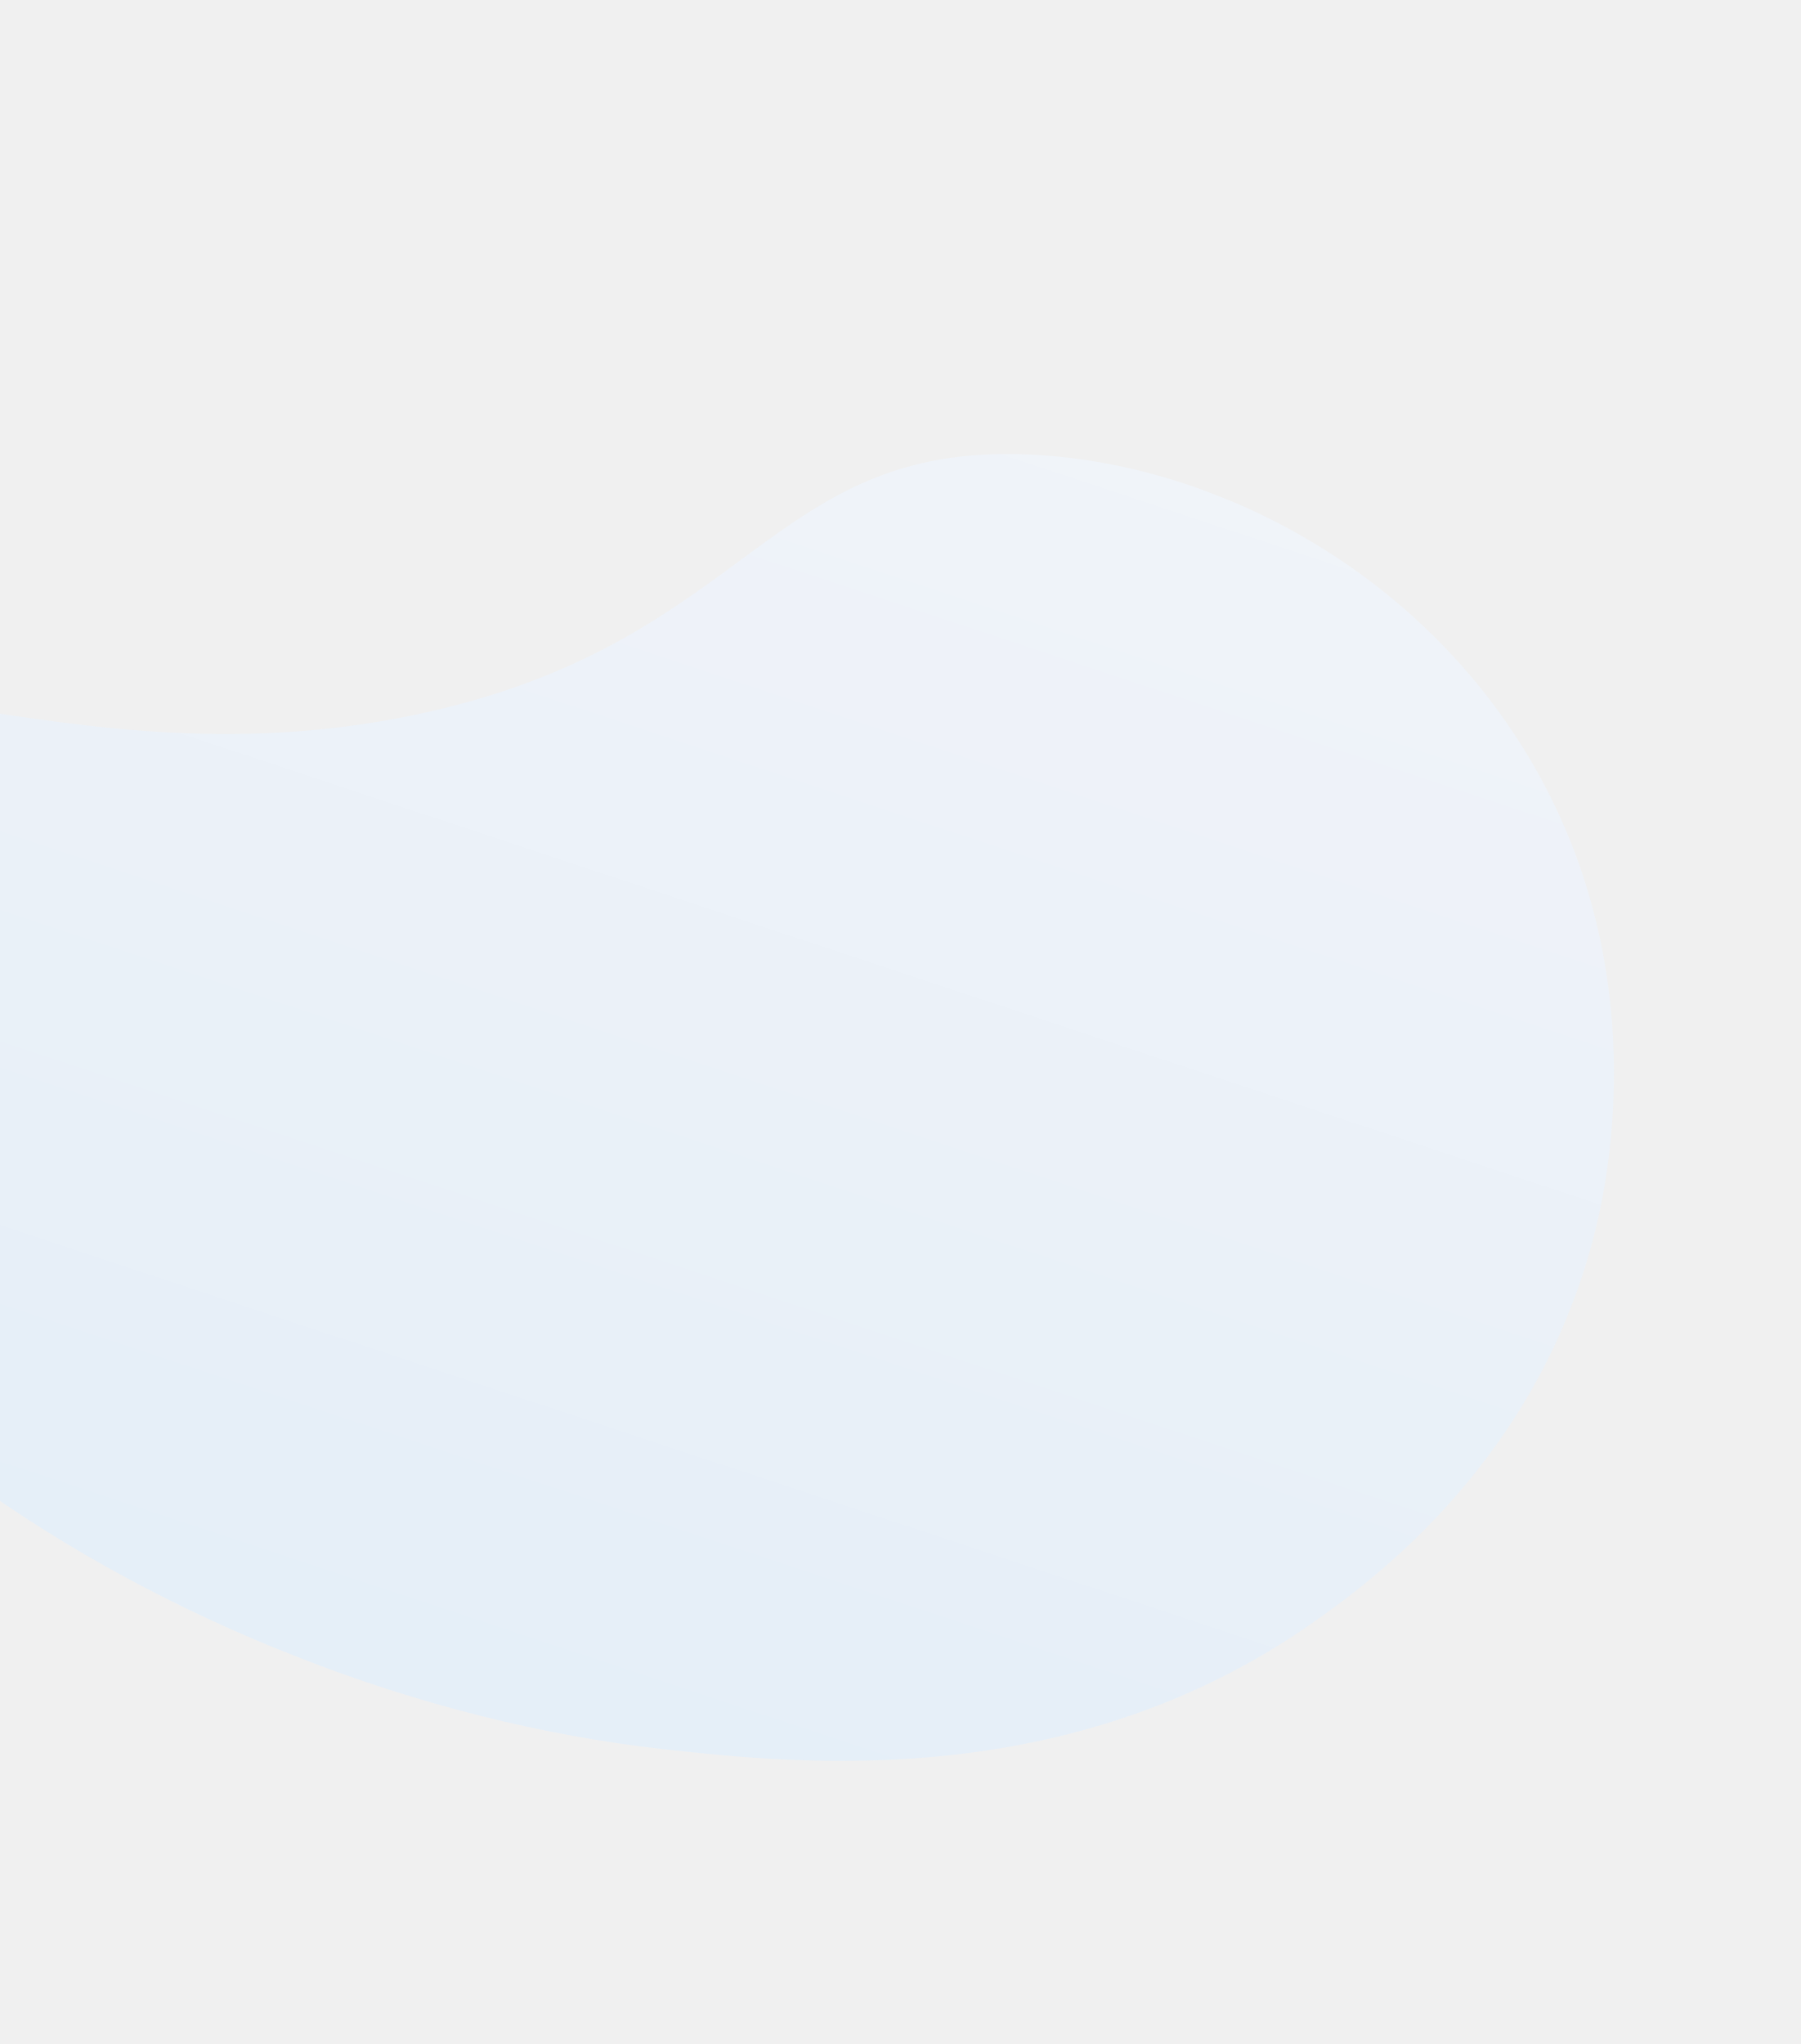
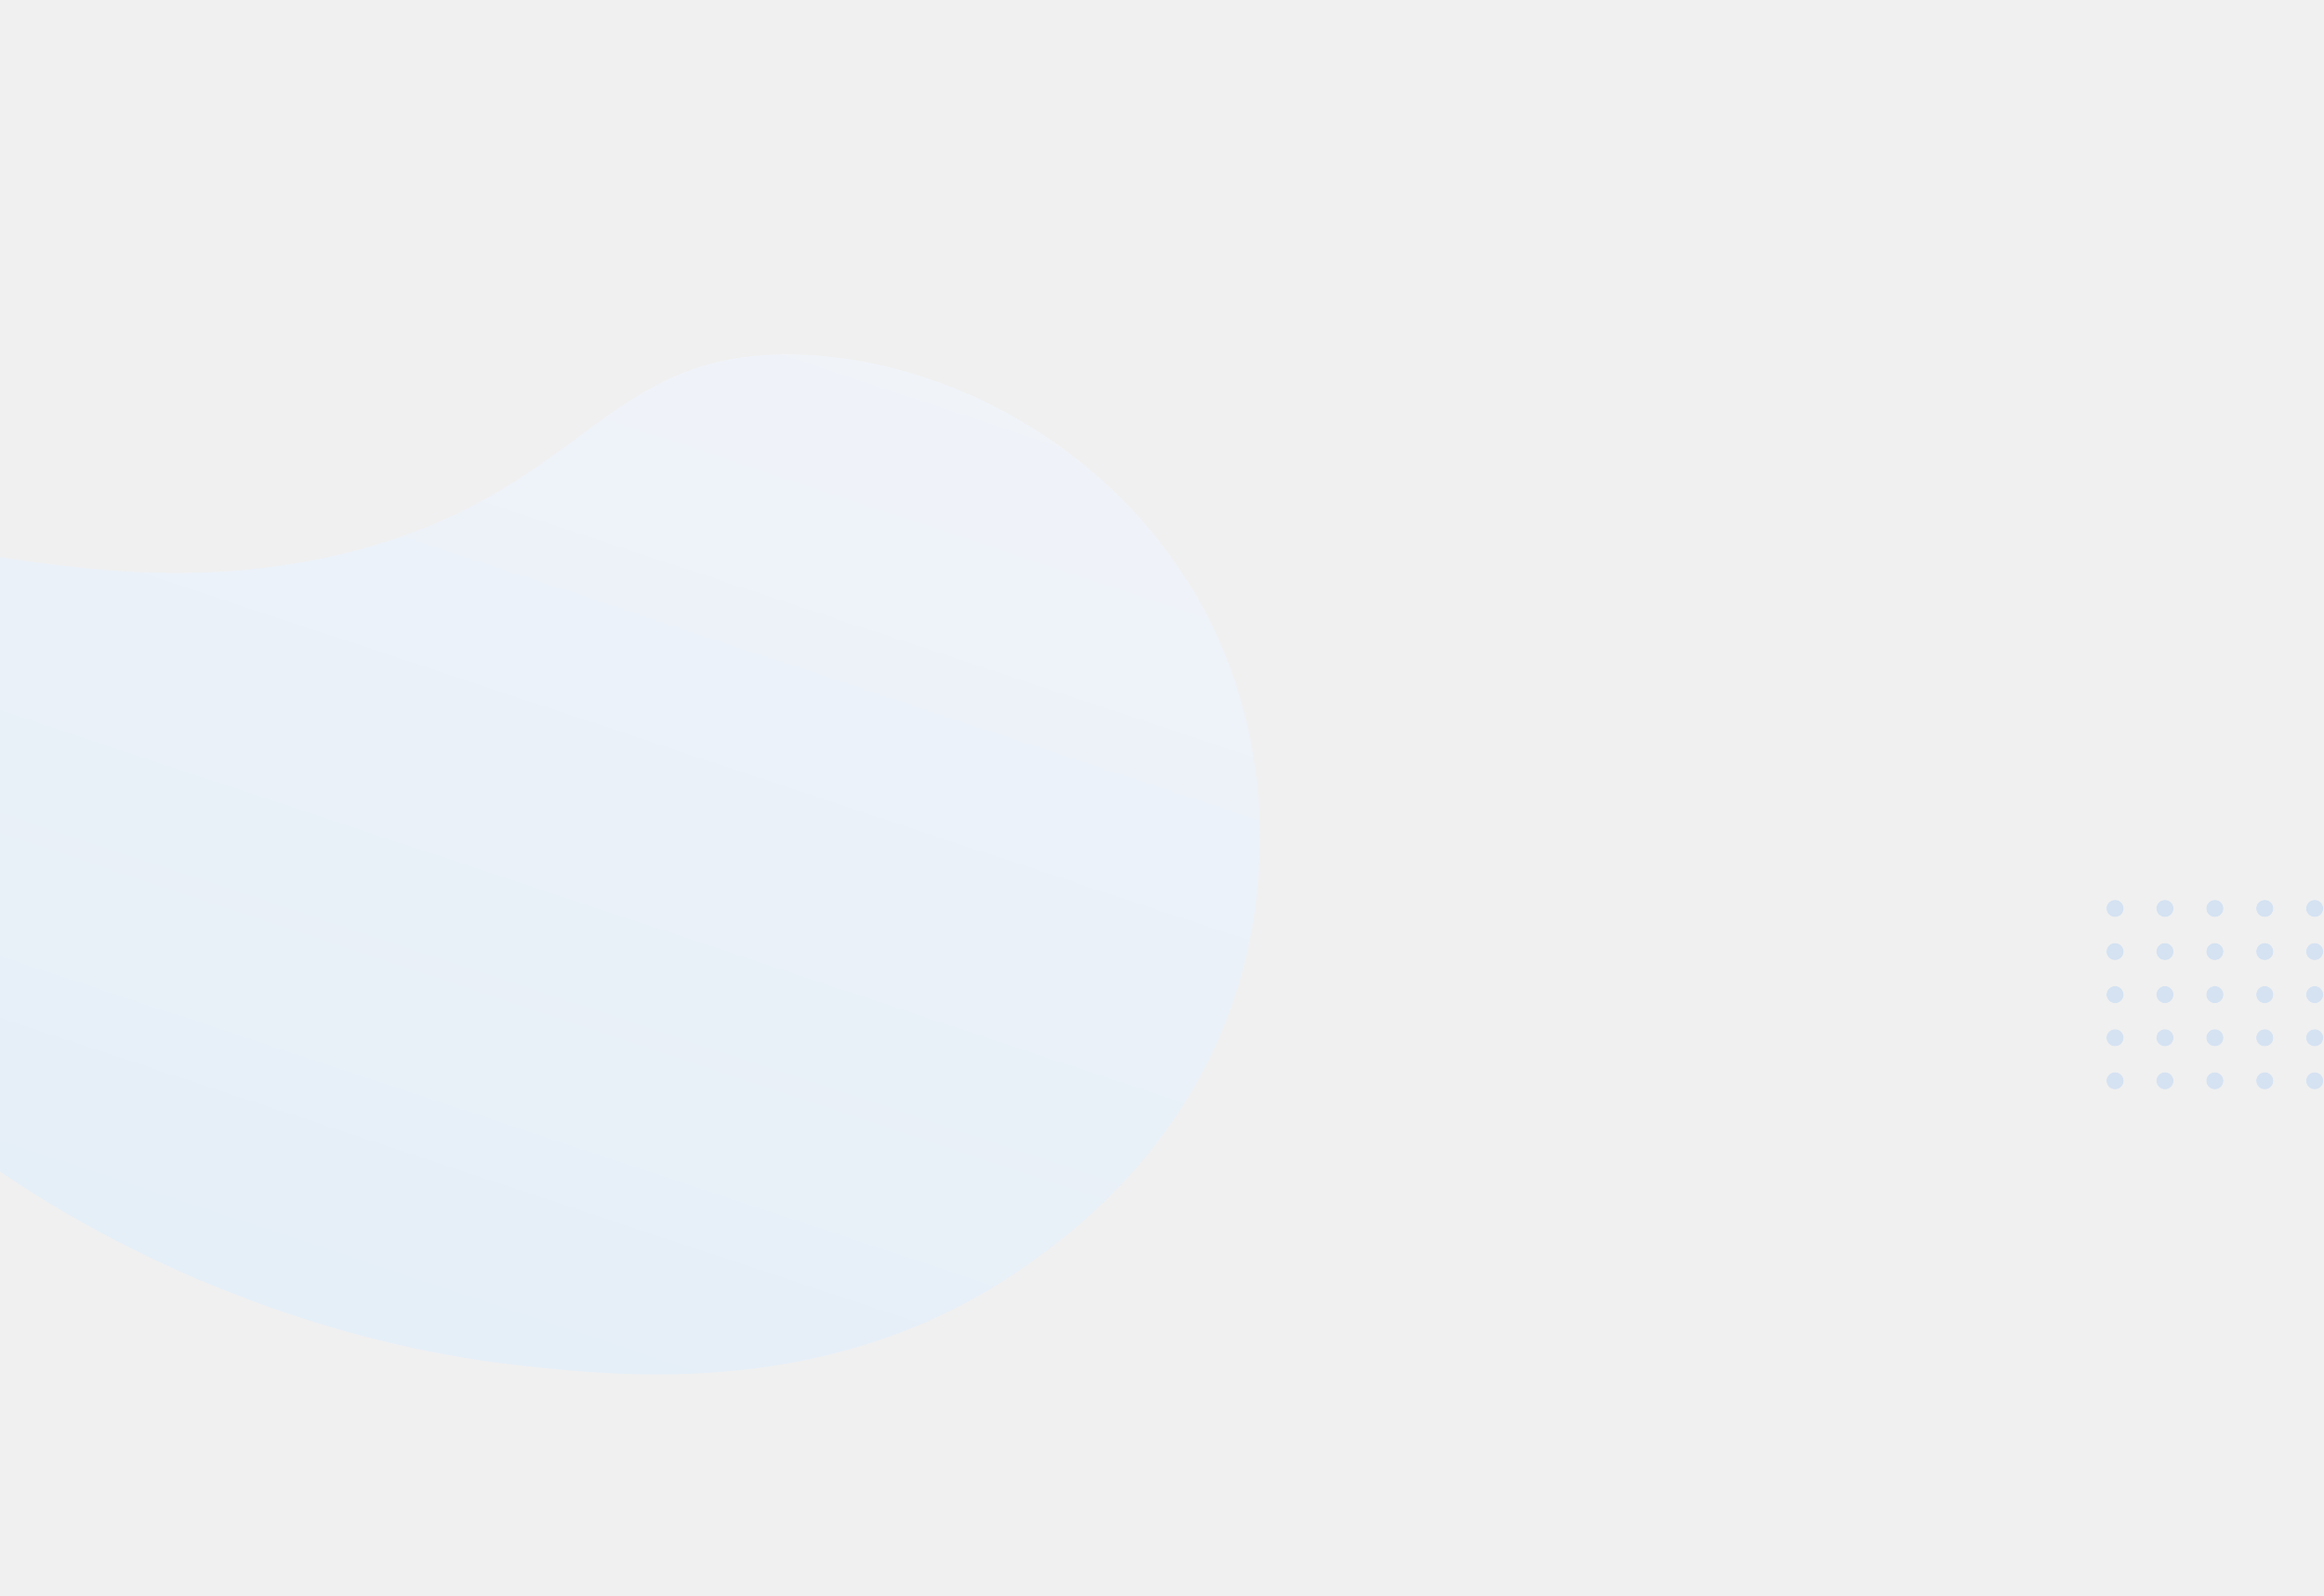
- <svg xmlns="http://www.w3.org/2000/svg" width="853" height="968" viewBox="0 0 853 968" fill="none">
+ <svg xmlns="http://www.w3.org/2000/svg" width="1410" height="968" viewBox="0 0 1410 968" fill="none">
  <g opacity="0.6" clip-path="url(#clip0)">
    <path d="M-154.953 356.268C-93.577 285.781 27.629 376.97 203.25 337.061C355.359 302.479 364.11 210.622 485.642 215.177C574.431 218.487 671.183 269.755 724.356 359.072C782.997 457.551 761.68 557.81 755.696 582.139C728.983 691.263 649.698 748.826 621.728 768.487C506.488 849.44 377.173 835.254 315.136 828.479C82.1 802.957 -167.386 636.583 -178.495 455.701C-179.971 432.021 -182.658 388.098 -154.953 356.268Z" fill="url(#paint0_linear)" />
+   </g>
+   <g opacity="0.3">
+     <mask id="mask0" mask-type="alpha" maskUnits="userSpaceOnUse" x="1278" y="546" width="11" height="11">
+       <path d="M1283.23 556.425C1286.12 556.425 1288.46 554.091 1288.46 551.212C1288.46 548.334 1286.12 546 1283.23 546C1280.34 546 1278 548.334 1278 551.212C1278 554.091 1280.34 556.425 1283.23 556.425Z" fill="url(#paint1_linear)" />
+     </mask>
+     <g mask="url(#mask0)">
+       <path d="M1283.23 556.425C1286.12 556.425 1288.46 554.091 1288.46 551.212C1288.46 548.334 1286.12 546 1283.23 546C1280.34 546 1278 548.334 1278 551.212C1278 554.091 1280.34 556.425 1283.23 556.425Z" fill="url(#paint2_linear)" />
+     </g>
+     <mask id="mask1" mask-type="alpha" maskUnits="userSpaceOnUse" x="1308" y="546" width="11" height="11">
+       <path d="M1313.51 556.425C1316.4 556.425 1318.74 554.091 1318.74 551.212C1318.74 548.334 1316.4 546 1313.51 546C1310.62 546 1308.28 548.334 1308.28 551.212C1308.28 554.091 1310.62 556.425 1313.51 556.425Z" fill="url(#paint3_linear)" />
+     </mask>
+     <g mask="url(#mask1)">
+       <path d="M1313.51 556.425C1316.4 556.425 1318.74 554.091 1318.74 551.212C1318.74 548.334 1316.4 546 1313.51 546C1310.62 546 1308.28 548.334 1308.28 551.212C1308.28 554.091 1310.62 556.425 1313.51 556.425Z" fill="url(#paint4_linear)" />
+     </g>
+     <mask id="mask2" mask-type="alpha" maskUnits="userSpaceOnUse" x="1338" y="546" width="12" height="11">
+       <path d="M1343.79 556.425C1346.68 556.425 1349.02 554.091 1349.02 551.212C1349.02 548.334 1346.68 546 1343.79 546C1340.9 546 1338.56 548.334 1338.56 551.212C1338.56 554.091 1340.9 556.425 1343.79 556.425Z" fill="url(#paint5_linear)" />
+     </mask>
+     <g mask="url(#mask2)">
+       <path d="M1343.79 556.425C1346.68 556.425 1349.02 554.091 1349.02 551.212C1349.02 548.334 1346.68 546 1343.79 546C1340.9 546 1338.56 548.334 1338.56 551.212C1338.56 554.091 1340.9 556.425 1343.79 556.425Z" fill="url(#paint6_linear)" />
+     </g>
+     <mask id="mask3" mask-type="alpha" maskUnits="userSpaceOnUse" x="1368" y="546" width="12" height="11">
+       <path d="M1374.07 556.425C1376.96 556.425 1379.3 554.091 1379.3 551.212C1379.3 548.334 1376.96 546 1374.07 546C1371.18 546 1368.84 548.334 1368.84 551.212C1368.84 554.091 1371.18 556.425 1374.07 556.425Z" fill="url(#paint7_linear)" />
+     </mask>
+     <g mask="url(#mask3)">
+       <path d="M1374.07 556.425C1376.96 556.425 1379.3 554.091 1379.3 551.212C1379.3 548.334 1376.96 546 1374.07 546C1371.18 546 1368.84 548.334 1368.84 551.212C1368.84 554.091 1371.18 556.425 1374.07 556.425Z" fill="url(#paint8_linear)" />
+     </g>
+     <mask id="mask4" mask-type="alpha" maskUnits="userSpaceOnUse" x="1399" y="546" width="11" height="11">
+       <path d="M1404.35 556.425C1407.24 556.425 1409.58 554.091 1409.58 551.212C1409.58 548.334 1407.24 546 1404.35 546C1401.47 546 1399.12 548.334 1399.12 551.212C1399.12 554.091 1401.47 556.425 1404.35 556.425Z" fill="url(#paint9_linear)" />
+     </mask>
+     <g mask="url(#mask4)">
+       <path d="M1404.35 556.425C1407.24 556.425 1409.58 554.091 1409.58 551.212C1409.58 548.334 1407.24 546 1404.35 546C1401.47 546 1399.12 548.334 1399.12 551.212C1399.12 554.091 1401.47 556.425 1404.35 556.425Z" fill="url(#paint10_linear)" />
+     </g>
+     <mask id="mask5" mask-type="alpha" maskUnits="userSpaceOnUse" x="1278" y="572" width="11" height="11">
+       <path d="M1283.23 582.596C1286.12 582.596 1288.46 580.262 1288.46 577.383C1288.46 574.505 1286.12 572.171 1283.23 572.171C1280.34 572.171 1278 574.505 1278 577.383C1278 580.262 1280.34 582.596 1283.23 582.596Z" fill="url(#paint11_linear)" />
+     </mask>
+     <g mask="url(#mask5)">
+       <path d="M1283.23 582.596C1286.12 582.596 1288.46 580.262 1288.46 577.383C1288.46 574.505 1286.12 572.171 1283.23 572.171C1280.34 572.171 1278 574.505 1278 577.383C1278 580.262 1280.34 582.596 1283.23 582.596Z" fill="url(#paint12_linear)" />
+     </g>
+     <mask id="mask6" mask-type="alpha" maskUnits="userSpaceOnUse" x="1308" y="572" width="11" height="11">
+       <path d="M1313.51 582.596C1316.4 582.596 1318.74 580.262 1318.74 577.383C1318.74 574.505 1316.4 572.171 1313.51 572.171C1310.62 572.171 1308.28 574.505 1308.28 577.383C1308.28 580.262 1310.62 582.596 1313.51 582.596Z" fill="url(#paint13_linear)" />
+     </mask>
+     <g mask="url(#mask6)">
+       <path d="M1313.51 582.596C1316.4 582.596 1318.74 580.262 1318.74 577.383C1318.74 574.505 1316.4 572.171 1313.51 572.171C1310.62 572.171 1308.28 574.505 1308.28 577.383C1308.28 580.262 1310.62 582.596 1313.51 582.596Z" fill="url(#paint14_linear)" />
+     </g>
+     <mask id="mask7" mask-type="alpha" maskUnits="userSpaceOnUse" x="1338" y="572" width="12" height="11">
+       <path d="M1343.79 582.596C1346.68 582.596 1349.02 580.262 1349.02 577.383C1349.02 574.505 1346.68 572.171 1343.79 572.171C1340.9 572.171 1338.56 574.505 1338.56 577.383C1338.56 580.262 1340.9 582.596 1343.79 582.596Z" fill="url(#paint15_linear)" />
+     </mask>
+     <g mask="url(#mask7)">
+       <path d="M1343.79 582.596C1346.68 582.596 1349.02 580.262 1349.02 577.383C1349.02 574.505 1346.68 572.171 1343.79 572.171C1340.9 572.171 1338.56 574.505 1338.56 577.383C1338.56 580.262 1340.9 582.596 1343.79 582.596Z" fill="url(#paint16_linear)" />
+     </g>
+     <mask id="mask8" mask-type="alpha" maskUnits="userSpaceOnUse" x="1368" y="572" width="12" height="11">
+       <path d="M1374.07 582.596C1376.96 582.596 1379.3 580.262 1379.3 577.383C1379.3 574.505 1376.96 572.171 1374.07 572.171C1371.18 572.171 1368.84 574.505 1368.84 577.383C1368.84 580.262 1371.18 582.596 1374.07 582.596Z" fill="url(#paint17_linear)" />
+     </mask>
+     <g mask="url(#mask8)">
+       <path d="M1374.07 582.596C1376.96 582.596 1379.3 580.262 1379.3 577.383C1379.3 574.505 1376.96 572.171 1374.07 572.171C1371.18 572.171 1368.84 574.505 1368.84 577.383C1368.84 580.262 1371.18 582.596 1374.07 582.596Z" fill="url(#paint18_linear)" />
+     </g>
+     <mask id="mask9" mask-type="alpha" maskUnits="userSpaceOnUse" x="1399" y="572" width="11" height="11">
+       <path d="M1404.35 582.596C1407.24 582.596 1409.58 580.262 1409.58 577.383C1409.58 574.505 1407.24 572.171 1404.35 572.171C1401.47 572.171 1399.12 574.505 1399.12 577.383C1399.12 580.262 1401.47 582.596 1404.35 582.596Z" fill="url(#paint19_linear)" />
+     </mask>
+     <g mask="url(#mask9)">
+       <path d="M1404.35 582.596C1407.24 582.596 1409.58 580.262 1409.58 577.383C1409.58 574.505 1407.24 572.171 1404.35 572.171C1401.47 572.171 1399.12 574.505 1399.12 577.383C1399.12 580.262 1401.47 582.596 1404.35 582.596Z" fill="url(#paint20_linear)" />
+     </g>
+     <mask id="mask10" mask-type="alpha" maskUnits="userSpaceOnUse" x="1278" y="598" width="11" height="11">
+       <path d="M1283.23 608.712C1286.12 608.712 1288.46 606.379 1288.46 603.5C1288.46 600.621 1286.12 598.287 1283.23 598.287C1280.34 598.287 1278 600.621 1278 603.5C1278 606.379 1280.34 608.712 1283.23 608.712Z" fill="url(#paint21_linear)" />
+     </mask>
+     <g mask="url(#mask10)">
+       <path d="M1283.23 608.712C1286.12 608.712 1288.46 606.379 1288.46 603.5C1288.46 600.621 1286.12 598.287 1283.23 598.287C1280.34 598.287 1278 600.621 1278 603.5C1278 606.379 1280.34 608.712 1283.23 608.712Z" fill="url(#paint22_linear)" />
+     </g>
+     <mask id="mask11" mask-type="alpha" maskUnits="userSpaceOnUse" x="1308" y="598" width="11" height="11">
+       <path d="M1313.51 608.712C1316.4 608.712 1318.74 606.379 1318.74 603.5C1318.74 600.621 1316.4 598.287 1313.51 598.287C1310.62 598.287 1308.28 600.621 1308.28 603.5C1308.28 606.379 1310.62 608.712 1313.51 608.712Z" fill="url(#paint23_linear)" />
+     </mask>
+     <g mask="url(#mask11)">
+       <path d="M1313.51 608.712C1316.4 608.712 1318.74 606.379 1318.74 603.5C1318.74 600.621 1316.4 598.287 1313.51 598.287C1310.62 598.287 1308.28 600.621 1308.28 603.5C1308.28 606.379 1310.62 608.712 1313.51 608.712Z" fill="url(#paint24_linear)" />
+     </g>
+     <mask id="mask12" mask-type="alpha" maskUnits="userSpaceOnUse" x="1338" y="598" width="12" height="11">
+       <path d="M1343.79 608.712C1346.68 608.712 1349.02 606.379 1349.02 603.5C1349.02 600.621 1346.68 598.287 1343.79 598.287C1340.9 598.287 1338.56 600.621 1338.56 603.5C1338.56 606.379 1340.9 608.712 1343.79 608.712Z" fill="url(#paint25_linear)" />
+     </mask>
+     <g mask="url(#mask12)">
+       <path d="M1343.79 608.712C1346.68 608.712 1349.02 606.379 1349.02 603.5C1349.02 600.621 1346.68 598.287 1343.79 598.287C1340.9 598.287 1338.56 600.621 1338.56 603.5C1338.56 606.379 1340.9 608.712 1343.79 608.712Z" fill="url(#paint26_linear)" />
+     </g>
+     <mask id="mask13" mask-type="alpha" maskUnits="userSpaceOnUse" x="1368" y="598" width="12" height="11">
+       <path d="M1374.07 608.712C1376.96 608.712 1379.3 606.379 1379.3 603.5C1379.3 600.621 1376.96 598.287 1374.07 598.287C1371.18 598.287 1368.84 600.621 1368.84 603.5C1368.84 606.379 1371.18 608.712 1374.07 608.712Z" fill="url(#paint27_linear)" />
+     </mask>
+     <g mask="url(#mask13)">
+       <path d="M1374.07 608.712C1376.96 608.712 1379.3 606.379 1379.3 603.5C1379.3 600.621 1376.96 598.287 1374.07 598.287C1371.18 598.287 1368.84 600.621 1368.84 603.5C1368.84 606.379 1371.18 608.712 1374.07 608.712Z" fill="url(#paint28_linear)" />
+     </g>
+     <mask id="mask14" mask-type="alpha" maskUnits="userSpaceOnUse" x="1399" y="598" width="11" height="11">
+       <path d="M1404.35 608.712C1407.24 608.712 1409.58 606.379 1409.58 603.5C1409.58 600.621 1407.24 598.287 1404.35 598.287C1401.47 598.287 1399.12 600.621 1399.12 603.5C1399.12 606.379 1401.47 608.712 1404.35 608.712Z" fill="url(#paint29_linear)" />
+     </mask>
+     <g mask="url(#mask14)">
+       <path d="M1404.35 608.712C1407.24 608.712 1409.58 606.379 1409.58 603.5C1409.58 600.621 1407.24 598.287 1404.35 598.287C1401.47 598.287 1399.12 600.621 1399.12 603.5C1399.12 606.379 1401.47 608.712 1404.35 608.712Z" fill="url(#paint30_linear)" />
+     </g>
+     <mask id="mask15" mask-type="alpha" maskUnits="userSpaceOnUse" x="1278" y="624" width="11" height="11">
+       <path d="M1283.23 634.883C1286.12 634.883 1288.46 632.55 1288.46 629.671C1288.46 626.792 1286.12 624.458 1283.23 624.458C1280.34 624.458 1278 626.792 1278 629.671C1278 632.55 1280.34 634.883 1283.23 634.883Z" fill="url(#paint31_linear)" />
+     </mask>
+     <g mask="url(#mask15)">
+       <path d="M1283.23 634.883C1286.12 634.883 1288.46 632.55 1288.46 629.671C1288.46 626.792 1286.12 624.458 1283.23 624.458C1280.34 624.458 1278 626.792 1278 629.671C1278 632.55 1280.34 634.883 1283.23 634.883Z" fill="url(#paint32_linear)" />
+     </g>
+     <mask id="mask16" mask-type="alpha" maskUnits="userSpaceOnUse" x="1308" y="624" width="11" height="11">
+       <path d="M1313.51 634.883C1316.4 634.883 1318.74 632.55 1318.74 629.671C1318.74 626.792 1316.4 624.458 1313.51 624.458C1310.62 624.458 1308.28 626.792 1308.28 629.671C1308.28 632.55 1310.62 634.883 1313.51 634.883Z" fill="url(#paint33_linear)" />
+     </mask>
+     <g mask="url(#mask16)">
+       <path d="M1313.51 634.883C1316.4 634.883 1318.74 632.55 1318.74 629.671C1318.74 626.792 1316.4 624.458 1313.51 624.458C1310.62 624.458 1308.28 626.792 1308.28 629.671C1308.28 632.55 1310.62 634.883 1313.51 634.883Z" fill="url(#paint34_linear)" />
+     </g>
+     <mask id="mask17" mask-type="alpha" maskUnits="userSpaceOnUse" x="1338" y="624" width="12" height="11">
+       <path d="M1343.79 634.883C1346.68 634.883 1349.02 632.55 1349.02 629.671C1349.02 626.792 1346.68 624.458 1343.79 624.458C1340.9 624.458 1338.56 626.792 1338.56 629.671C1338.56 632.55 1340.9 634.883 1343.79 634.883Z" fill="url(#paint35_linear)" />
+     </mask>
+     <g mask="url(#mask17)">
+       <path d="M1343.79 634.883C1346.68 634.883 1349.02 632.55 1349.02 629.671C1349.02 626.792 1346.68 624.458 1343.79 624.458C1340.9 624.458 1338.56 626.792 1338.56 629.671C1338.56 632.55 1340.9 634.883 1343.79 634.883Z" fill="url(#paint36_linear)" />
+     </g>
+     <mask id="mask18" mask-type="alpha" maskUnits="userSpaceOnUse" x="1368" y="624" width="12" height="11">
+       <path d="M1374.07 634.883C1376.96 634.883 1379.3 632.55 1379.3 629.671C1379.3 626.792 1376.96 624.458 1374.07 624.458C1371.18 624.458 1368.84 626.792 1368.84 629.671C1368.84 632.55 1371.18 634.883 1374.07 634.883Z" fill="url(#paint37_linear)" />
+     </mask>
+     <g mask="url(#mask18)">
+       <path d="M1374.07 634.883C1376.96 634.883 1379.3 632.55 1379.3 629.671C1379.3 626.792 1376.96 624.458 1374.07 624.458C1371.18 624.458 1368.84 626.792 1368.84 629.671C1368.84 632.55 1371.18 634.883 1374.07 634.883Z" fill="url(#paint38_linear)" />
+     </g>
+     <mask id="mask19" mask-type="alpha" maskUnits="userSpaceOnUse" x="1399" y="624" width="11" height="11">
+       <path d="M1404.35 634.883C1407.24 634.883 1409.58 632.55 1409.58 629.671C1409.58 626.792 1407.24 624.458 1404.35 624.458C1401.47 624.458 1399.12 626.792 1399.12 629.671C1399.12 632.55 1401.47 634.883 1404.35 634.883Z" fill="url(#paint39_linear)" />
+     </mask>
+     <g mask="url(#mask19)">
+       <path d="M1404.35 634.883C1407.24 634.883 1409.58 632.55 1409.58 629.671C1409.58 626.792 1407.24 624.458 1404.35 624.458C1401.47 624.458 1399.12 626.792 1399.12 629.671C1399.12 632.55 1401.47 634.883 1404.35 634.883Z" fill="url(#paint40_linear)" />
+     </g>
+     <mask id="mask20" mask-type="alpha" maskUnits="userSpaceOnUse" x="1278" y="650" width="11" height="11">
+       <path d="M1283.23 661C1286.12 661 1288.46 658.666 1288.46 655.788C1288.46 652.909 1286.12 650.575 1283.23 650.575C1280.34 650.575 1278 652.909 1278 655.788C1278 658.666 1280.34 661 1283.23 661Z" fill="url(#paint41_linear)" />
+     </mask>
+     <g mask="url(#mask20)">
+       <path d="M1283.23 661C1286.12 661 1288.46 658.666 1288.46 655.788C1288.46 652.909 1286.12 650.575 1283.23 650.575C1280.34 650.575 1278 652.909 1278 655.788C1278 658.666 1280.34 661 1283.23 661Z" fill="url(#paint42_linear)" />
+     </g>
+     <mask id="mask21" mask-type="alpha" maskUnits="userSpaceOnUse" x="1308" y="650" width="11" height="11">
+       <path d="M1313.51 661C1316.4 661 1318.74 658.666 1318.74 655.788C1318.74 652.909 1316.4 650.575 1313.51 650.575C1310.62 650.575 1308.28 652.909 1308.28 655.788C1308.28 658.666 1310.62 661 1313.51 661Z" fill="url(#paint43_linear)" />
+     </mask>
+     <g mask="url(#mask21)">
+       <path d="M1313.51 661C1316.4 661 1318.74 658.666 1318.74 655.788C1318.74 652.909 1316.4 650.575 1313.51 650.575C1310.62 650.575 1308.28 652.909 1308.28 655.788C1308.28 658.666 1310.62 661 1313.51 661Z" fill="url(#paint44_linear)" />
+     </g>
+     <mask id="mask22" mask-type="alpha" maskUnits="userSpaceOnUse" x="1338" y="650" width="12" height="11">
+       <path d="M1343.79 661C1346.68 661 1349.02 658.666 1349.02 655.788C1349.02 652.909 1346.68 650.575 1343.79 650.575C1340.9 650.575 1338.56 652.909 1338.56 655.788C1338.56 658.666 1340.9 661 1343.79 661Z" fill="url(#paint45_linear)" />
+     </mask>
+     <g mask="url(#mask22)">
+       <path d="M1343.79 661C1346.68 661 1349.02 658.666 1349.02 655.788C1349.02 652.909 1346.68 650.575 1343.79 650.575C1340.9 650.575 1338.56 652.909 1338.56 655.788C1338.56 658.666 1340.9 661 1343.79 661Z" fill="url(#paint46_linear)" />
+     </g>
+     <mask id="mask23" mask-type="alpha" maskUnits="userSpaceOnUse" x="1368" y="650" width="12" height="11">
+       <path d="M1374.07 661C1376.96 661 1379.3 658.666 1379.3 655.788C1379.3 652.909 1376.96 650.575 1374.07 650.575C1371.18 650.575 1368.84 652.909 1368.84 655.788C1368.84 658.666 1371.18 661 1374.07 661Z" fill="url(#paint47_linear)" />
+     </mask>
+     <g mask="url(#mask23)">
+       <path d="M1374.07 661C1376.96 661 1379.3 658.666 1379.3 655.788C1379.3 652.909 1376.96 650.575 1374.07 650.575C1371.18 650.575 1368.84 652.909 1368.84 655.788C1368.84 658.666 1371.18 661 1374.07 661Z" fill="url(#paint48_linear)" />
+     </g>
+     <mask id="mask24" mask-type="alpha" maskUnits="userSpaceOnUse" x="1399" y="650" width="11" height="11">
+       <path d="M1404.35 661C1407.24 661 1409.58 658.666 1409.58 655.788C1409.58 652.909 1407.24 650.575 1404.35 650.575C1401.47 650.575 1399.12 652.909 1399.12 655.788C1399.12 658.666 1401.47 661 1404.35 661Z" fill="url(#paint49_linear)" />
+     </mask>
+     <g mask="url(#mask24)">
+       <path d="M1404.35 661C1407.24 661 1409.58 658.666 1409.58 655.788C1409.58 652.909 1407.24 650.575 1404.35 650.575C1401.47 650.575 1399.12 652.909 1399.12 655.788C1399.12 658.666 1401.47 661 1404.35 661Z" fill="url(#paint50_linear)" />
+     </g>
  </g>
  <defs>
    <linearGradient id="paint0_linear" x1="429.823" y1="69.827" x2="195.583" y2="775.635" gradientUnits="userSpaceOnUse">
      <stop stop-color="#F3F7FF" />
      <stop offset="1" stop-color="#DEEEFE" />
    </linearGradient>
+     <linearGradient id="paint1_linear" x1="1333" y1="677.134" x2="1261.59" y2="495.33" gradientUnits="userSpaceOnUse">
+       <stop />
+       <stop offset="1" stop-color="white" />
+     </linearGradient>
+     <linearGradient id="paint2_linear" x1="1333" y1="677.134" x2="1261.59" y2="495.33" gradientUnits="userSpaceOnUse">
+       <stop stop-color="#97C3F9" />
+       <stop offset="1" stop-color="#93C1F9" />
+     </linearGradient>
+     <linearGradient id="paint3_linear" x1="1359.2" y1="666.843" x2="1287.8" y2="485.039" gradientUnits="userSpaceOnUse">
+       <stop />
+       <stop offset="1" stop-color="white" />
+     </linearGradient>
+     <linearGradient id="paint4_linear" x1="1359.2" y1="666.843" x2="1287.8" y2="485.039" gradientUnits="userSpaceOnUse">
+       <stop stop-color="#97C3F9" />
+       <stop offset="1" stop-color="#93C1F9" />
+     </linearGradient>
+     <linearGradient id="paint5_linear" x1="1385.4" y1="656.551" x2="1314" y2="474.747" gradientUnits="userSpaceOnUse">
+       <stop />
+       <stop offset="1" stop-color="white" />
+     </linearGradient>
+     <linearGradient id="paint6_linear" x1="1385.4" y1="656.551" x2="1314" y2="474.747" gradientUnits="userSpaceOnUse">
+       <stop stop-color="#97C3F9" />
+       <stop offset="1" stop-color="#93C1F9" />
+     </linearGradient>
+     <linearGradient id="paint7_linear" x1="1411.61" y1="646.259" x2="1340.21" y2="464.456" gradientUnits="userSpaceOnUse">
+       <stop />
+       <stop offset="1" stop-color="white" />
+     </linearGradient>
+     <linearGradient id="paint8_linear" x1="1411.61" y1="646.259" x2="1340.21" y2="464.456" gradientUnits="userSpaceOnUse">
+       <stop stop-color="#97C3F9" />
+       <stop offset="1" stop-color="#93C1F9" />
+     </linearGradient>
+     <linearGradient id="paint9_linear" x1="1437.81" y1="635.968" x2="1366.41" y2="454.164" gradientUnits="userSpaceOnUse">
+       <stop />
+       <stop offset="1" stop-color="white" />
+     </linearGradient>
+     <linearGradient id="paint10_linear" x1="1437.81" y1="635.968" x2="1366.41" y2="454.164" gradientUnits="userSpaceOnUse">
+       <stop stop-color="#97C3F9" />
+       <stop offset="1" stop-color="#93C1F9" />
+     </linearGradient>
+     <linearGradient id="paint11_linear" x1="1324.05" y1="680.645" x2="1252.65" y2="498.843" gradientUnits="userSpaceOnUse">
+       <stop />
+       <stop offset="1" stop-color="white" />
+     </linearGradient>
+     <linearGradient id="paint12_linear" x1="1324.05" y1="680.645" x2="1252.65" y2="498.843" gradientUnits="userSpaceOnUse">
+       <stop stop-color="#97C3F9" />
+       <stop offset="1" stop-color="#93C1F9" />
+     </linearGradient>
+     <linearGradient id="paint13_linear" x1="1350.26" y1="670.354" x2="1278.86" y2="488.551" gradientUnits="userSpaceOnUse">
+       <stop />
+       <stop offset="1" stop-color="white" />
+     </linearGradient>
+     <linearGradient id="paint14_linear" x1="1350.26" y1="670.354" x2="1278.86" y2="488.551" gradientUnits="userSpaceOnUse">
+       <stop stop-color="#97C3F9" />
+       <stop offset="1" stop-color="#93C1F9" />
+     </linearGradient>
+     <linearGradient id="paint15_linear" x1="1376.46" y1="660.062" x2="1305.06" y2="478.26" gradientUnits="userSpaceOnUse">
+       <stop />
+       <stop offset="1" stop-color="white" />
+     </linearGradient>
+     <linearGradient id="paint16_linear" x1="1376.46" y1="660.062" x2="1305.06" y2="478.26" gradientUnits="userSpaceOnUse">
+       <stop stop-color="#97C3F9" />
+       <stop offset="1" stop-color="#93C1F9" />
+     </linearGradient>
+     <linearGradient id="paint17_linear" x1="1402.67" y1="649.771" x2="1331.27" y2="467.968" gradientUnits="userSpaceOnUse">
+       <stop />
+       <stop offset="1" stop-color="white" />
+     </linearGradient>
+     <linearGradient id="paint18_linear" x1="1402.67" y1="649.771" x2="1331.27" y2="467.968" gradientUnits="userSpaceOnUse">
+       <stop stop-color="#97C3F9" />
+       <stop offset="1" stop-color="#93C1F9" />
+     </linearGradient>
+     <linearGradient id="paint19_linear" x1="1428.87" y1="639.479" x2="1357.47" y2="457.677" gradientUnits="userSpaceOnUse">
+       <stop />
+       <stop offset="1" stop-color="white" />
+     </linearGradient>
+     <linearGradient id="paint20_linear" x1="1428.87" y1="639.479" x2="1357.47" y2="457.677" gradientUnits="userSpaceOnUse">
+       <stop stop-color="#97C3F9" />
+       <stop offset="1" stop-color="#93C1F9" />
+     </linearGradient>
+     <linearGradient id="paint21_linear" x1="1315.11" y1="684.158" x2="1243.71" y2="502.354" gradientUnits="userSpaceOnUse">
+       <stop />
+       <stop offset="1" stop-color="white" />
+     </linearGradient>
+     <linearGradient id="paint22_linear" x1="1315.11" y1="684.158" x2="1243.71" y2="502.354" gradientUnits="userSpaceOnUse">
+       <stop stop-color="#97C3F9" />
+       <stop offset="1" stop-color="#93C1F9" />
+     </linearGradient>
+     <linearGradient id="paint23_linear" x1="1341.32" y1="673.866" x2="1269.91" y2="492.063" gradientUnits="userSpaceOnUse">
+       <stop />
+       <stop offset="1" stop-color="white" />
+     </linearGradient>
+     <linearGradient id="paint24_linear" x1="1341.32" y1="673.866" x2="1269.91" y2="492.063" gradientUnits="userSpaceOnUse">
+       <stop stop-color="#97C3F9" />
+       <stop offset="1" stop-color="#93C1F9" />
+     </linearGradient>
+     <linearGradient id="paint25_linear" x1="1367.52" y1="663.575" x2="1296.12" y2="481.771" gradientUnits="userSpaceOnUse">
+       <stop />
+       <stop offset="1" stop-color="white" />
+     </linearGradient>
+     <linearGradient id="paint26_linear" x1="1367.52" y1="663.575" x2="1296.12" y2="481.771" gradientUnits="userSpaceOnUse">
+       <stop stop-color="#97C3F9" />
+       <stop offset="1" stop-color="#93C1F9" />
+     </linearGradient>
+     <linearGradient id="paint27_linear" x1="1393.72" y1="653.283" x2="1322.32" y2="471.48" gradientUnits="userSpaceOnUse">
+       <stop />
+       <stop offset="1" stop-color="white" />
+     </linearGradient>
+     <linearGradient id="paint28_linear" x1="1393.72" y1="653.283" x2="1322.32" y2="471.48" gradientUnits="userSpaceOnUse">
+       <stop stop-color="#97C3F9" />
+       <stop offset="1" stop-color="#93C1F9" />
+     </linearGradient>
+     <linearGradient id="paint29_linear" x1="1419.93" y1="642.992" x2="1348.53" y2="461.188" gradientUnits="userSpaceOnUse">
+       <stop />
+       <stop offset="1" stop-color="white" />
+     </linearGradient>
+     <linearGradient id="paint30_linear" x1="1419.93" y1="642.992" x2="1348.53" y2="461.188" gradientUnits="userSpaceOnUse">
+       <stop stop-color="#97C3F9" />
+       <stop offset="1" stop-color="#93C1F9" />
+     </linearGradient>
+     <linearGradient id="paint31_linear" x1="1306.17" y1="687.67" x2="1234.77" y2="505.866" gradientUnits="userSpaceOnUse">
+       <stop />
+       <stop offset="1" stop-color="white" />
+     </linearGradient>
+     <linearGradient id="paint32_linear" x1="1306.17" y1="687.67" x2="1234.77" y2="505.866" gradientUnits="userSpaceOnUse">
+       <stop stop-color="#97C3F9" />
+       <stop offset="1" stop-color="#93C1F9" />
+     </linearGradient>
+     <linearGradient id="paint33_linear" x1="1332.37" y1="677.378" x2="1260.97" y2="495.575" gradientUnits="userSpaceOnUse">
+       <stop />
+       <stop offset="1" stop-color="white" />
+     </linearGradient>
+     <linearGradient id="paint34_linear" x1="1332.37" y1="677.378" x2="1260.97" y2="495.575" gradientUnits="userSpaceOnUse">
+       <stop stop-color="#97C3F9" />
+       <stop offset="1" stop-color="#93C1F9" />
+     </linearGradient>
+     <linearGradient id="paint35_linear" x1="1358.58" y1="667.087" x2="1287.18" y2="485.283" gradientUnits="userSpaceOnUse">
+       <stop />
+       <stop offset="1" stop-color="white" />
+     </linearGradient>
+     <linearGradient id="paint36_linear" x1="1358.58" y1="667.087" x2="1287.18" y2="485.283" gradientUnits="userSpaceOnUse">
+       <stop stop-color="#97C3F9" />
+       <stop offset="1" stop-color="#93C1F9" />
+     </linearGradient>
+     <linearGradient id="paint37_linear" x1="1384.78" y1="656.795" x2="1313.38" y2="474.992" gradientUnits="userSpaceOnUse">
+       <stop />
+       <stop offset="1" stop-color="white" />
+     </linearGradient>
+     <linearGradient id="paint38_linear" x1="1384.78" y1="656.795" x2="1313.38" y2="474.992" gradientUnits="userSpaceOnUse">
+       <stop stop-color="#97C3F9" />
+       <stop offset="1" stop-color="#93C1F9" />
+     </linearGradient>
+     <linearGradient id="paint39_linear" x1="1410.99" y1="646.504" x2="1339.58" y2="464.7" gradientUnits="userSpaceOnUse">
+       <stop />
+       <stop offset="1" stop-color="white" />
+     </linearGradient>
+     <linearGradient id="paint40_linear" x1="1410.99" y1="646.504" x2="1339.58" y2="464.7" gradientUnits="userSpaceOnUse">
+       <stop stop-color="#97C3F9" />
+       <stop offset="1" stop-color="#93C1F9" />
+     </linearGradient>
+     <linearGradient id="paint41_linear" x1="1297.23" y1="691.182" x2="1225.82" y2="509.378" gradientUnits="userSpaceOnUse">
+       <stop />
+       <stop offset="1" stop-color="white" />
+     </linearGradient>
+     <linearGradient id="paint42_linear" x1="1297.23" y1="691.182" x2="1225.82" y2="509.378" gradientUnits="userSpaceOnUse">
+       <stop stop-color="#97C3F9" />
+       <stop offset="1" stop-color="#93C1F9" />
+     </linearGradient>
+     <linearGradient id="paint43_linear" x1="1323.43" y1="680.89" x2="1252.03" y2="499.087" gradientUnits="userSpaceOnUse">
+       <stop />
+       <stop offset="1" stop-color="white" />
+     </linearGradient>
+     <linearGradient id="paint44_linear" x1="1323.43" y1="680.89" x2="1252.03" y2="499.087" gradientUnits="userSpaceOnUse">
+       <stop stop-color="#97C3F9" />
+       <stop offset="1" stop-color="#93C1F9" />
+     </linearGradient>
+     <linearGradient id="paint45_linear" x1="1349.64" y1="670.599" x2="1278.23" y2="488.795" gradientUnits="userSpaceOnUse">
+       <stop />
+       <stop offset="1" stop-color="white" />
+     </linearGradient>
+     <linearGradient id="paint46_linear" x1="1349.64" y1="670.599" x2="1278.23" y2="488.795" gradientUnits="userSpaceOnUse">
+       <stop stop-color="#97C3F9" />
+       <stop offset="1" stop-color="#93C1F9" />
+     </linearGradient>
+     <linearGradient id="paint47_linear" x1="1375.84" y1="660.307" x2="1304.44" y2="478.504" gradientUnits="userSpaceOnUse">
+       <stop />
+       <stop offset="1" stop-color="white" />
+     </linearGradient>
+     <linearGradient id="paint48_linear" x1="1375.84" y1="660.307" x2="1304.44" y2="478.504" gradientUnits="userSpaceOnUse">
+       <stop stop-color="#97C3F9" />
+       <stop offset="1" stop-color="#93C1F9" />
+     </linearGradient>
+     <linearGradient id="paint49_linear" x1="1402.04" y1="650.016" x2="1330.64" y2="468.212" gradientUnits="userSpaceOnUse">
+       <stop />
+       <stop offset="1" stop-color="white" />
+     </linearGradient>
+     <linearGradient id="paint50_linear" x1="1402.04" y1="650.016" x2="1330.64" y2="468.212" gradientUnits="userSpaceOnUse">
+       <stop stop-color="#97C3F9" />
+       <stop offset="1" stop-color="#93C1F9" />
+     </linearGradient>
    <clipPath id="clip0">
      <rect width="937.962" height="671.376" fill="white" transform="translate(-20.4224) rotate(21.4558)" />
    </clipPath>
  </defs>
</svg>
